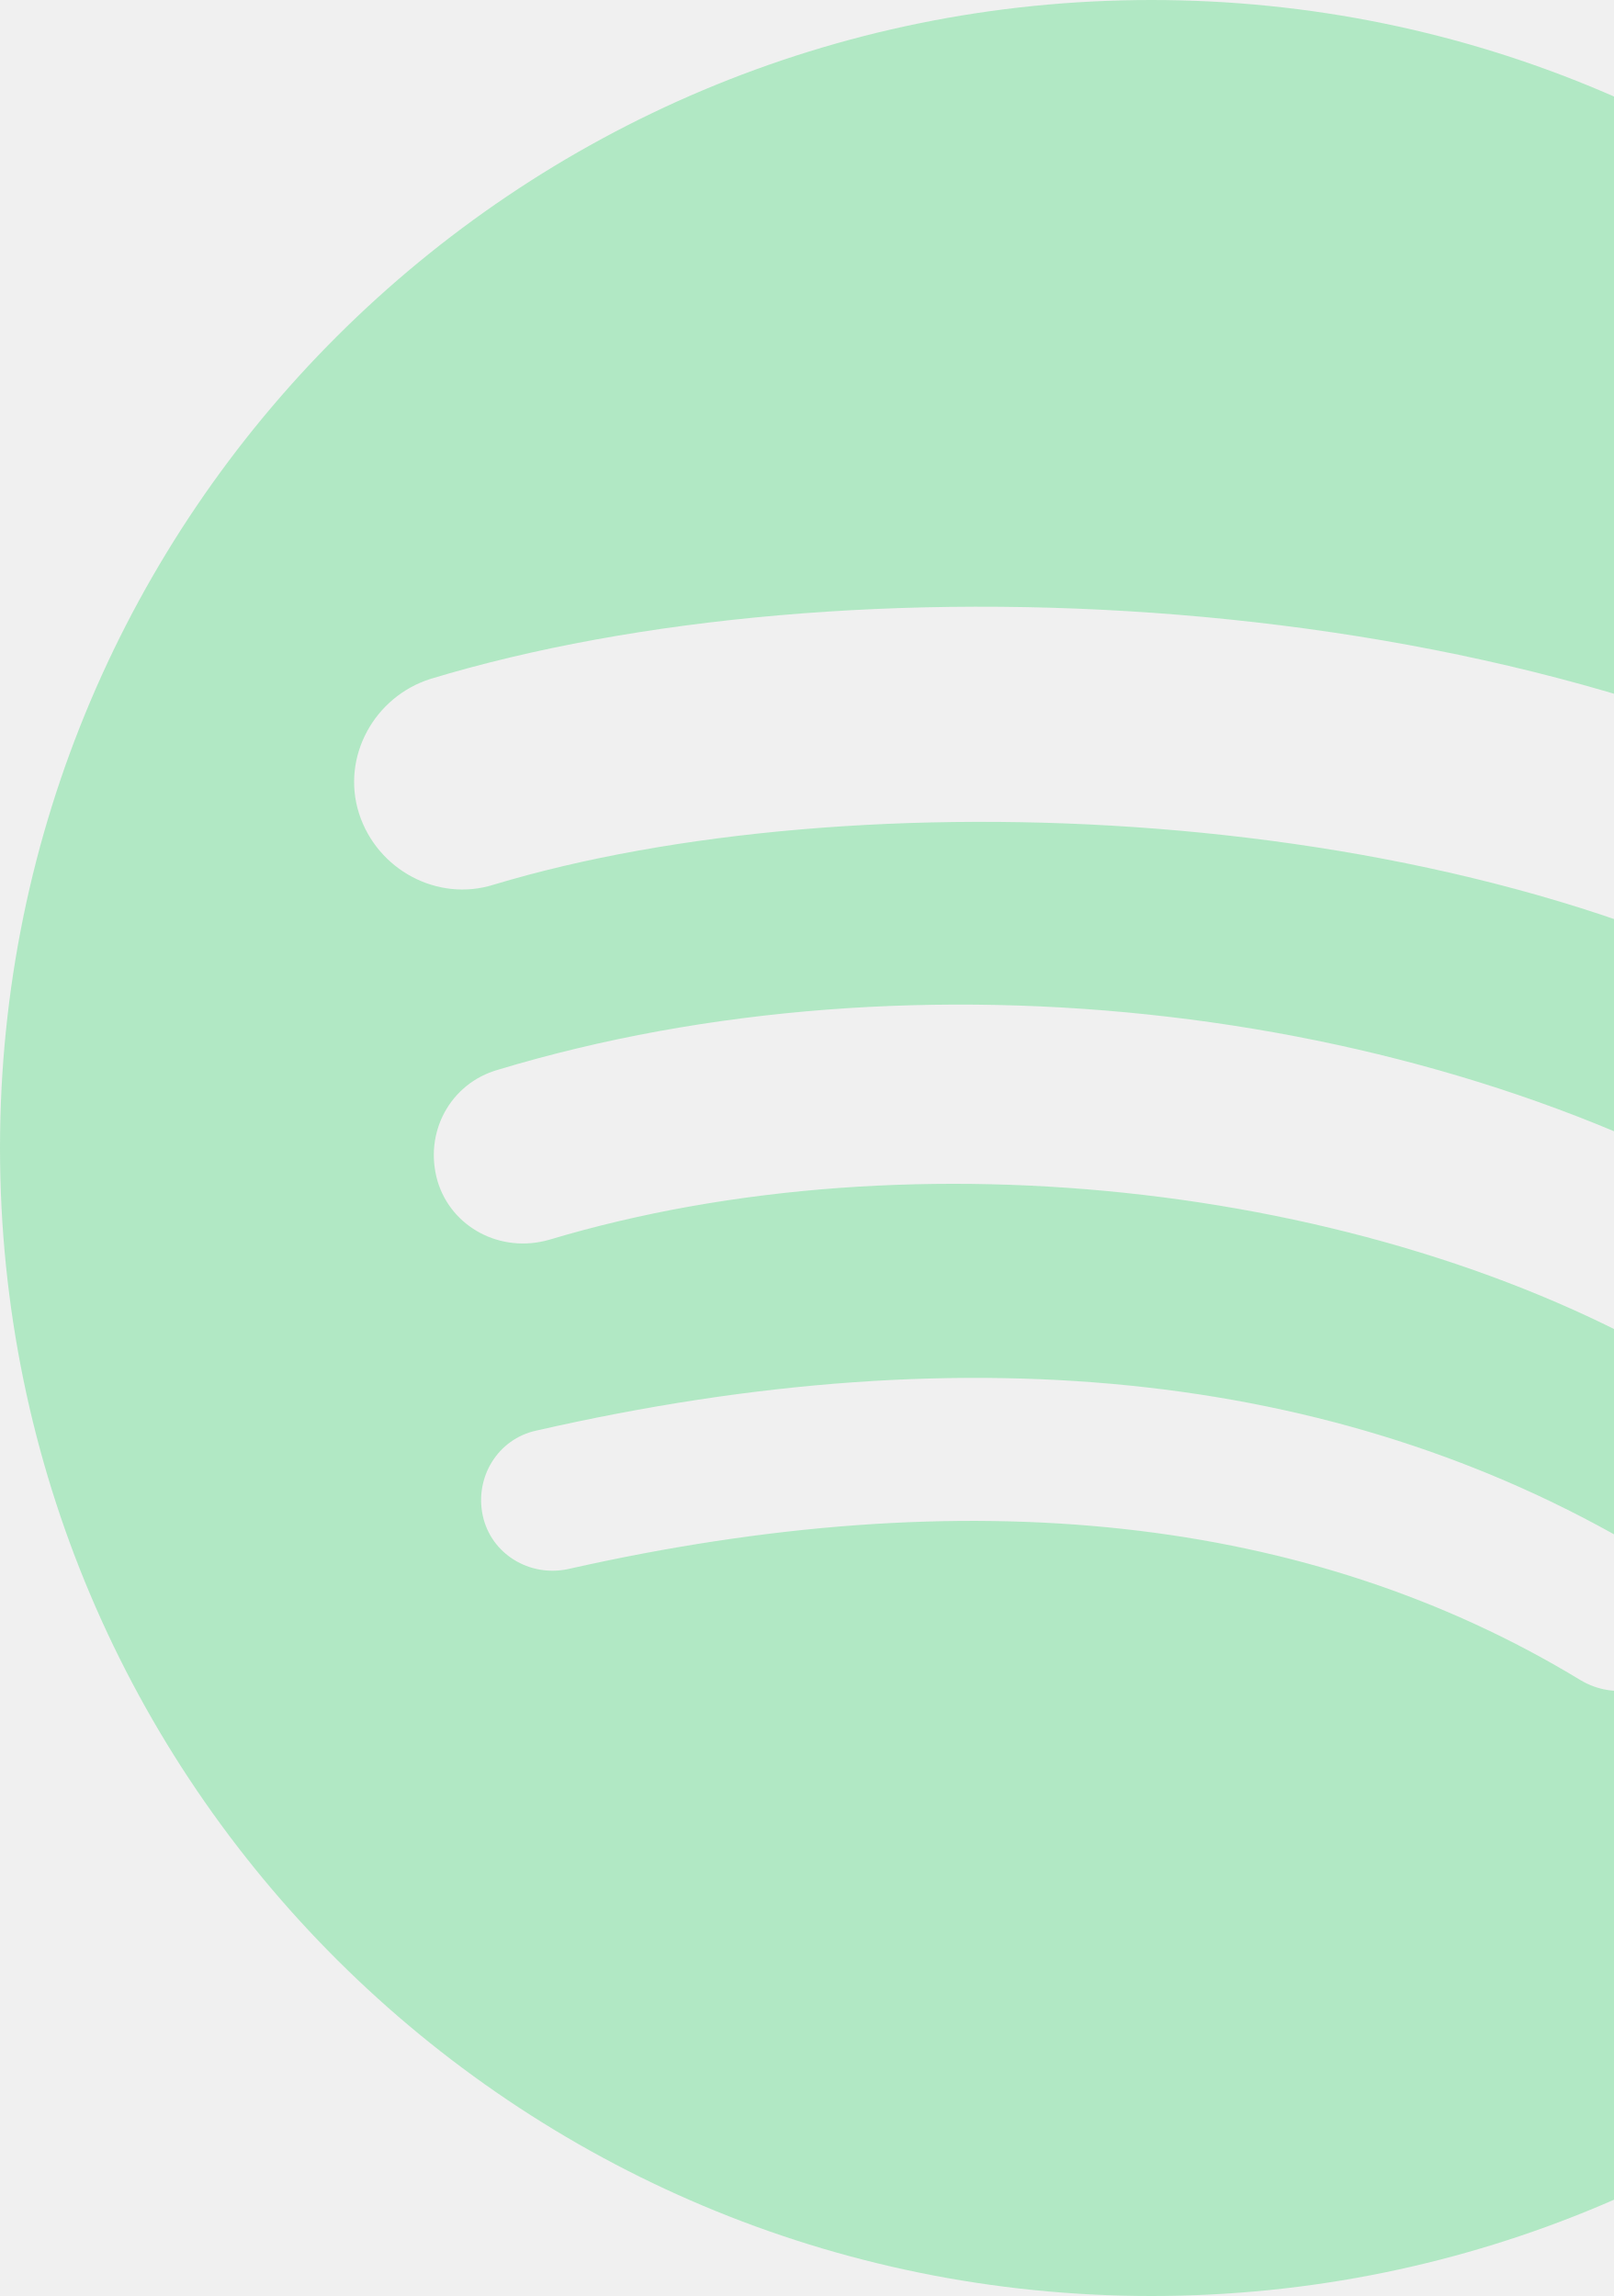
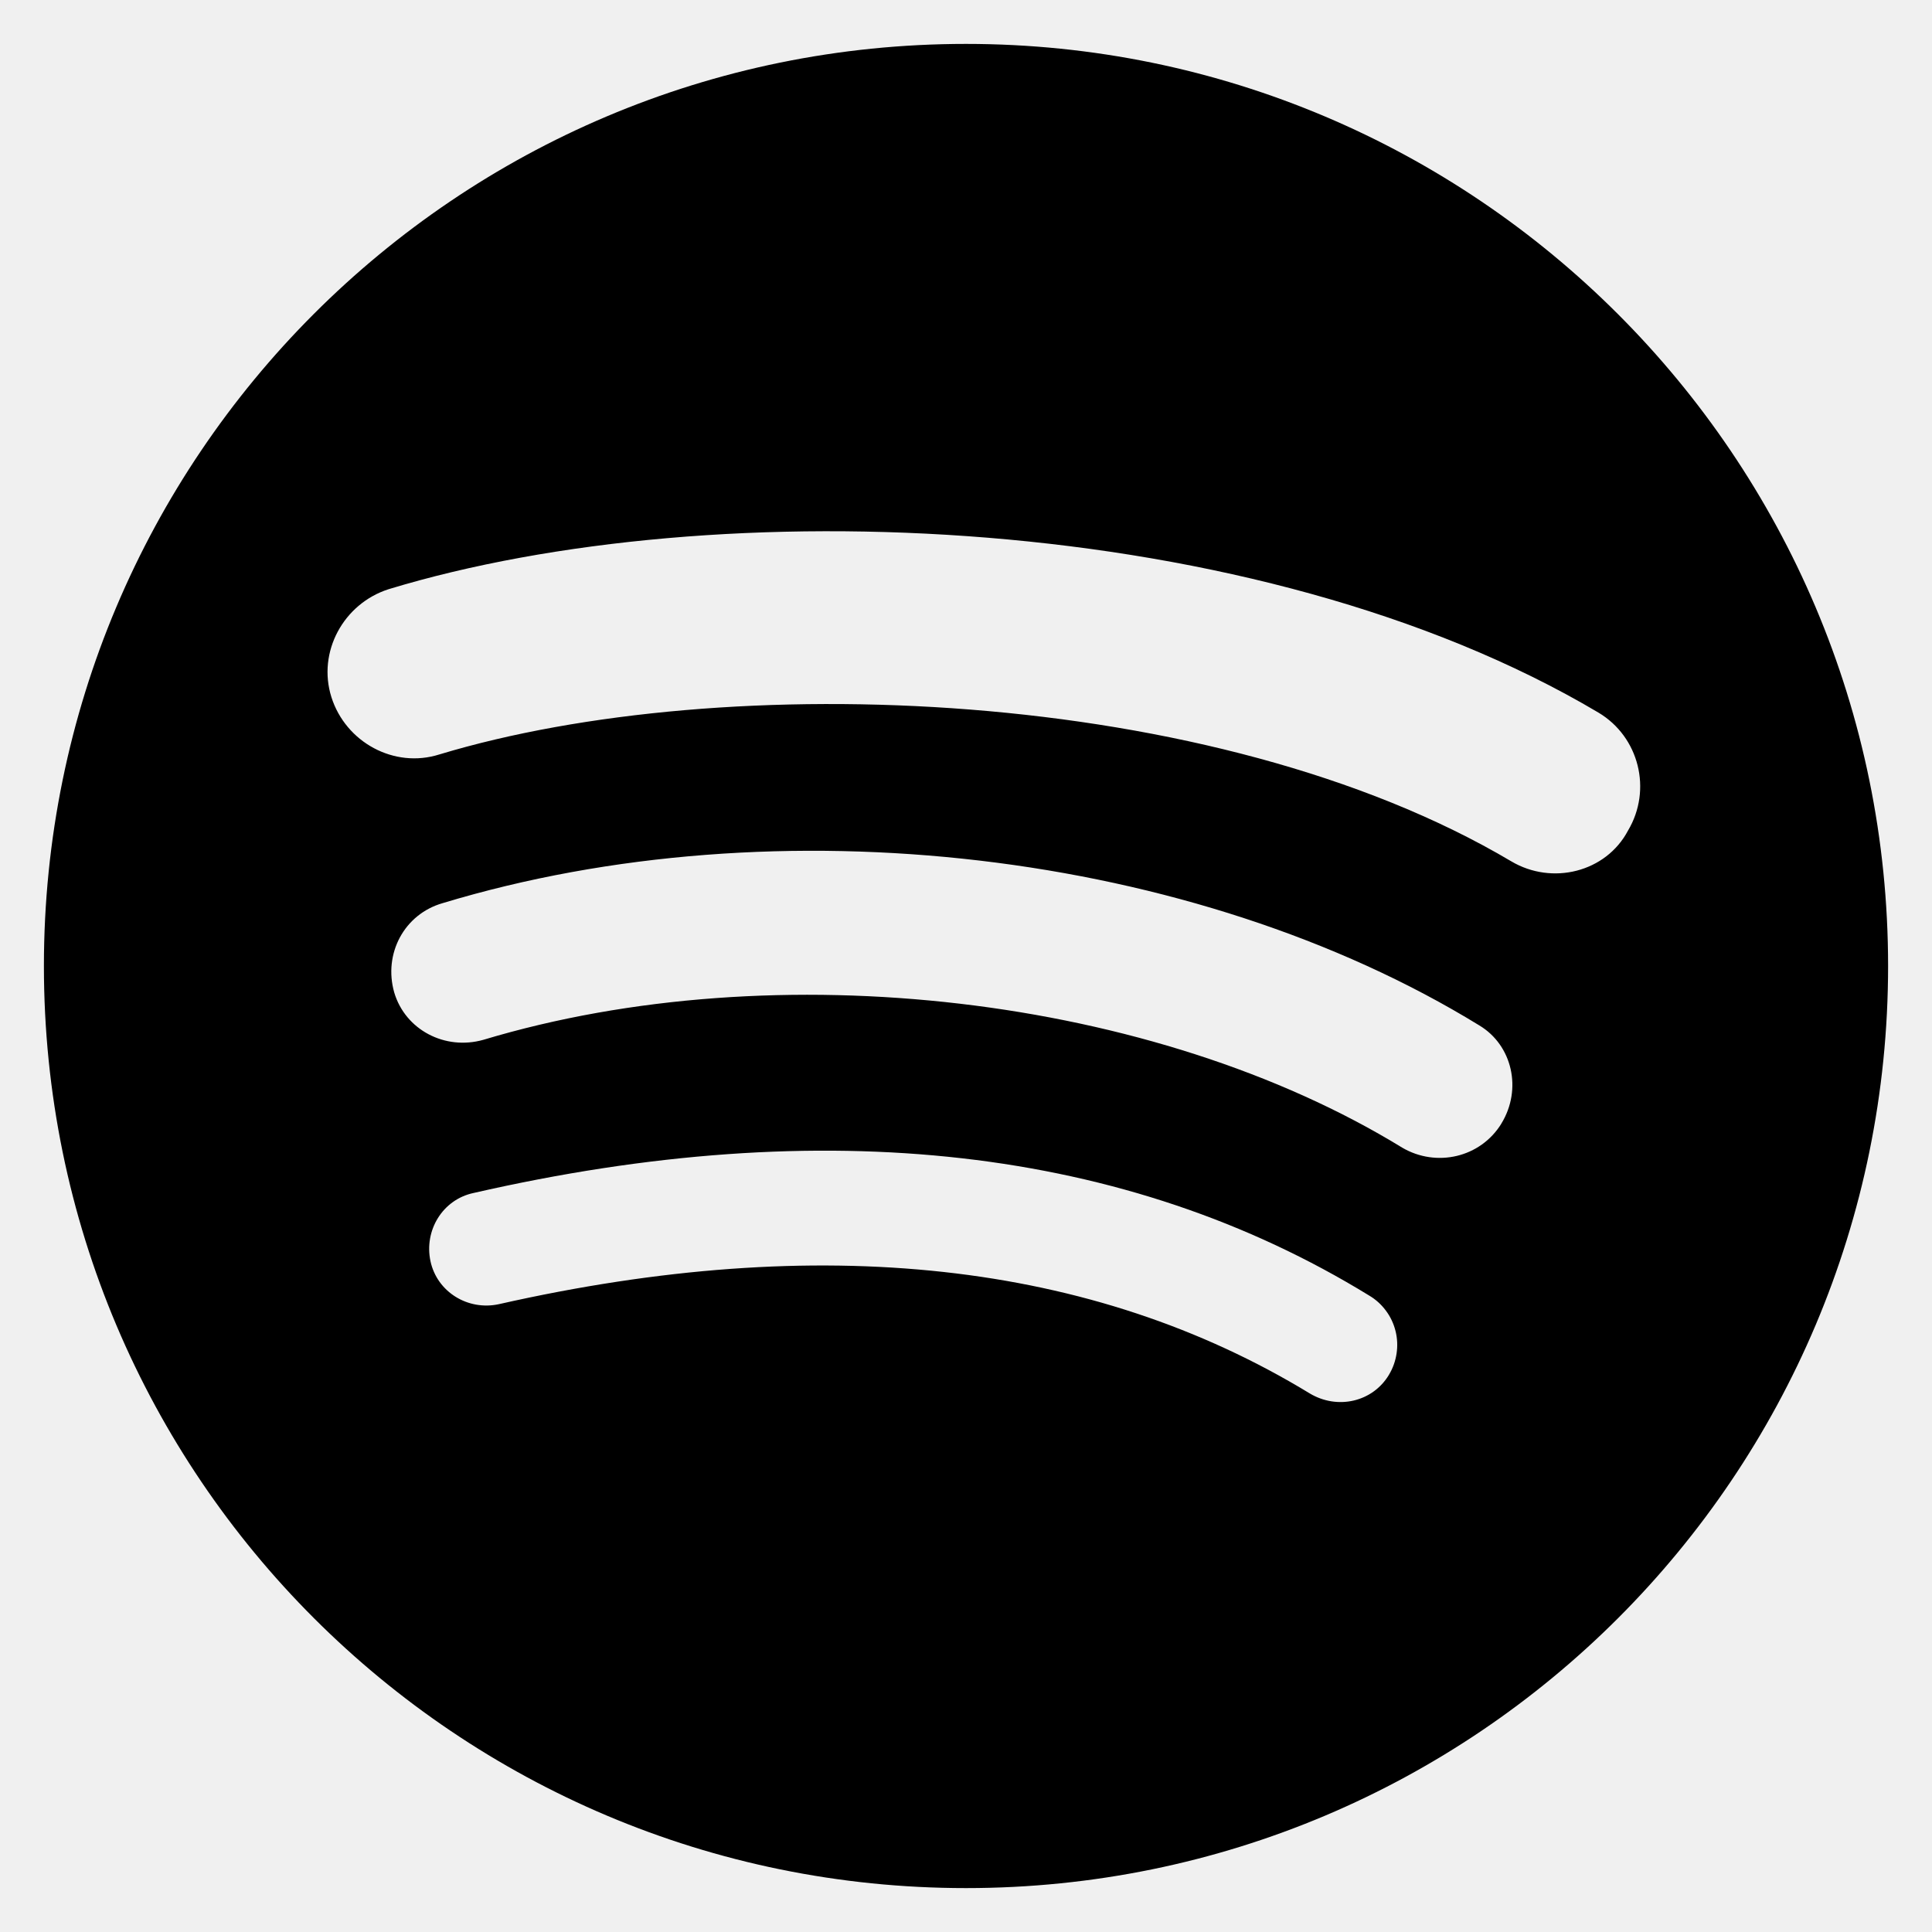
- <svg xmlns="http://www.w3.org/2000/svg" width="255" height="363" viewBox="0 0 255 363" fill="none">
-   <path d="M182 0C81.331 0 0 81.318 0 181.5C0 281.892 81.542 363 182 363C282.669 363 364 281.682 364 181.5C364 81.318 282.458 0 182 0ZM265.492 261.95C262.234 267.372 255.272 268.887 249.835 265.637C206.997 239.614 153.29 233.761 89.789 248.071C83.703 249.375 77.617 245.689 76.309 239.62C75.001 233.551 78.698 227.482 84.784 226.177C154.148 210.353 213.719 217.068 261.562 246.347C262.851 247.112 263.975 248.124 264.87 249.325C265.765 250.525 266.413 251.891 266.777 253.342C267.14 254.793 267.213 256.302 266.989 257.781C266.766 259.26 266.252 260.681 265.475 261.961L265.492 261.95ZM287.674 212.508C283.545 219.229 274.843 221.186 268.109 217.273C219.185 187.348 144.599 178.675 86.763 196.02C79.153 198.187 71.327 194.069 69.149 186.695C66.976 179.106 71.105 171.302 78.715 169.13C144.815 149.182 227.011 158.722 283.329 193.201C289.852 197.103 291.803 205.776 287.679 212.502L287.674 212.508ZM289.63 160.894C230.918 126.199 134.157 122.949 78.055 139.863C69.137 142.682 59.571 137.481 56.744 128.587C53.917 119.694 59.133 110.153 68.051 107.335C132.416 87.823 239.398 91.72 306.812 131.622C314.86 136.386 317.465 146.799 312.682 154.82C308.331 163.061 297.678 165.664 289.63 160.888V160.894Z" fill="#1ED760" fill-opacity="0.3" />
+ <svg xmlns="http://www.w3.org/2000/svg" width="22" height="22" viewBox="0 0 22 22" fill="none">
+   <g clip-path="url(#clip0_506_975)">
+     <path d="M11 0.5C5.192 0.5 0.5 5.204 0.5 11C0.5 16.808 5.204 21.5 11 21.5C16.808 21.5 21.5 16.796 21.5 11C21.5 5.204 16.796 0.5 11 0.5ZM15.817 15.654C15.629 15.968 15.227 16.055 14.914 15.867C12.442 14.362 9.344 14.023 5.68 14.851C5.329 14.927 4.978 14.713 4.902 14.362C4.827 14.011 5.04 13.66 5.391 13.585C9.393 12.669 12.83 13.058 15.59 14.752C15.665 14.796 15.729 14.854 15.781 14.924C15.833 14.993 15.87 15.072 15.891 15.156C15.912 15.24 15.916 15.327 15.903 15.413C15.89 15.498 15.861 15.581 15.816 15.655L15.817 15.654ZM17.097 12.794C16.858 13.183 16.356 13.296 15.968 13.069C13.145 11.338 8.842 10.837 5.506 11.84C5.067 11.965 4.615 11.727 4.489 11.301C4.364 10.861 4.602 10.41 5.041 10.284C8.855 9.13 13.597 9.682 16.846 11.677C17.222 11.903 17.335 12.404 17.097 12.793L17.097 12.794ZM17.209 9.808C13.822 7.801 8.24 7.613 5.003 8.591C4.489 8.754 3.937 8.453 3.774 7.939C3.611 7.424 3.912 6.873 4.426 6.709C8.139 5.581 14.311 5.806 18.201 8.114C18.665 8.39 18.815 8.993 18.539 9.457C18.288 9.933 17.674 10.084 17.209 9.808V9.808Z" fill="black" />
+   </g>
+   <defs>
+     <clipPath id="clip0_506_975">
+       <rect width="21" height="21" fill="white" transform="translate(0.5 0.5)" />
+     </clipPath>
+   </defs>
</svg>
